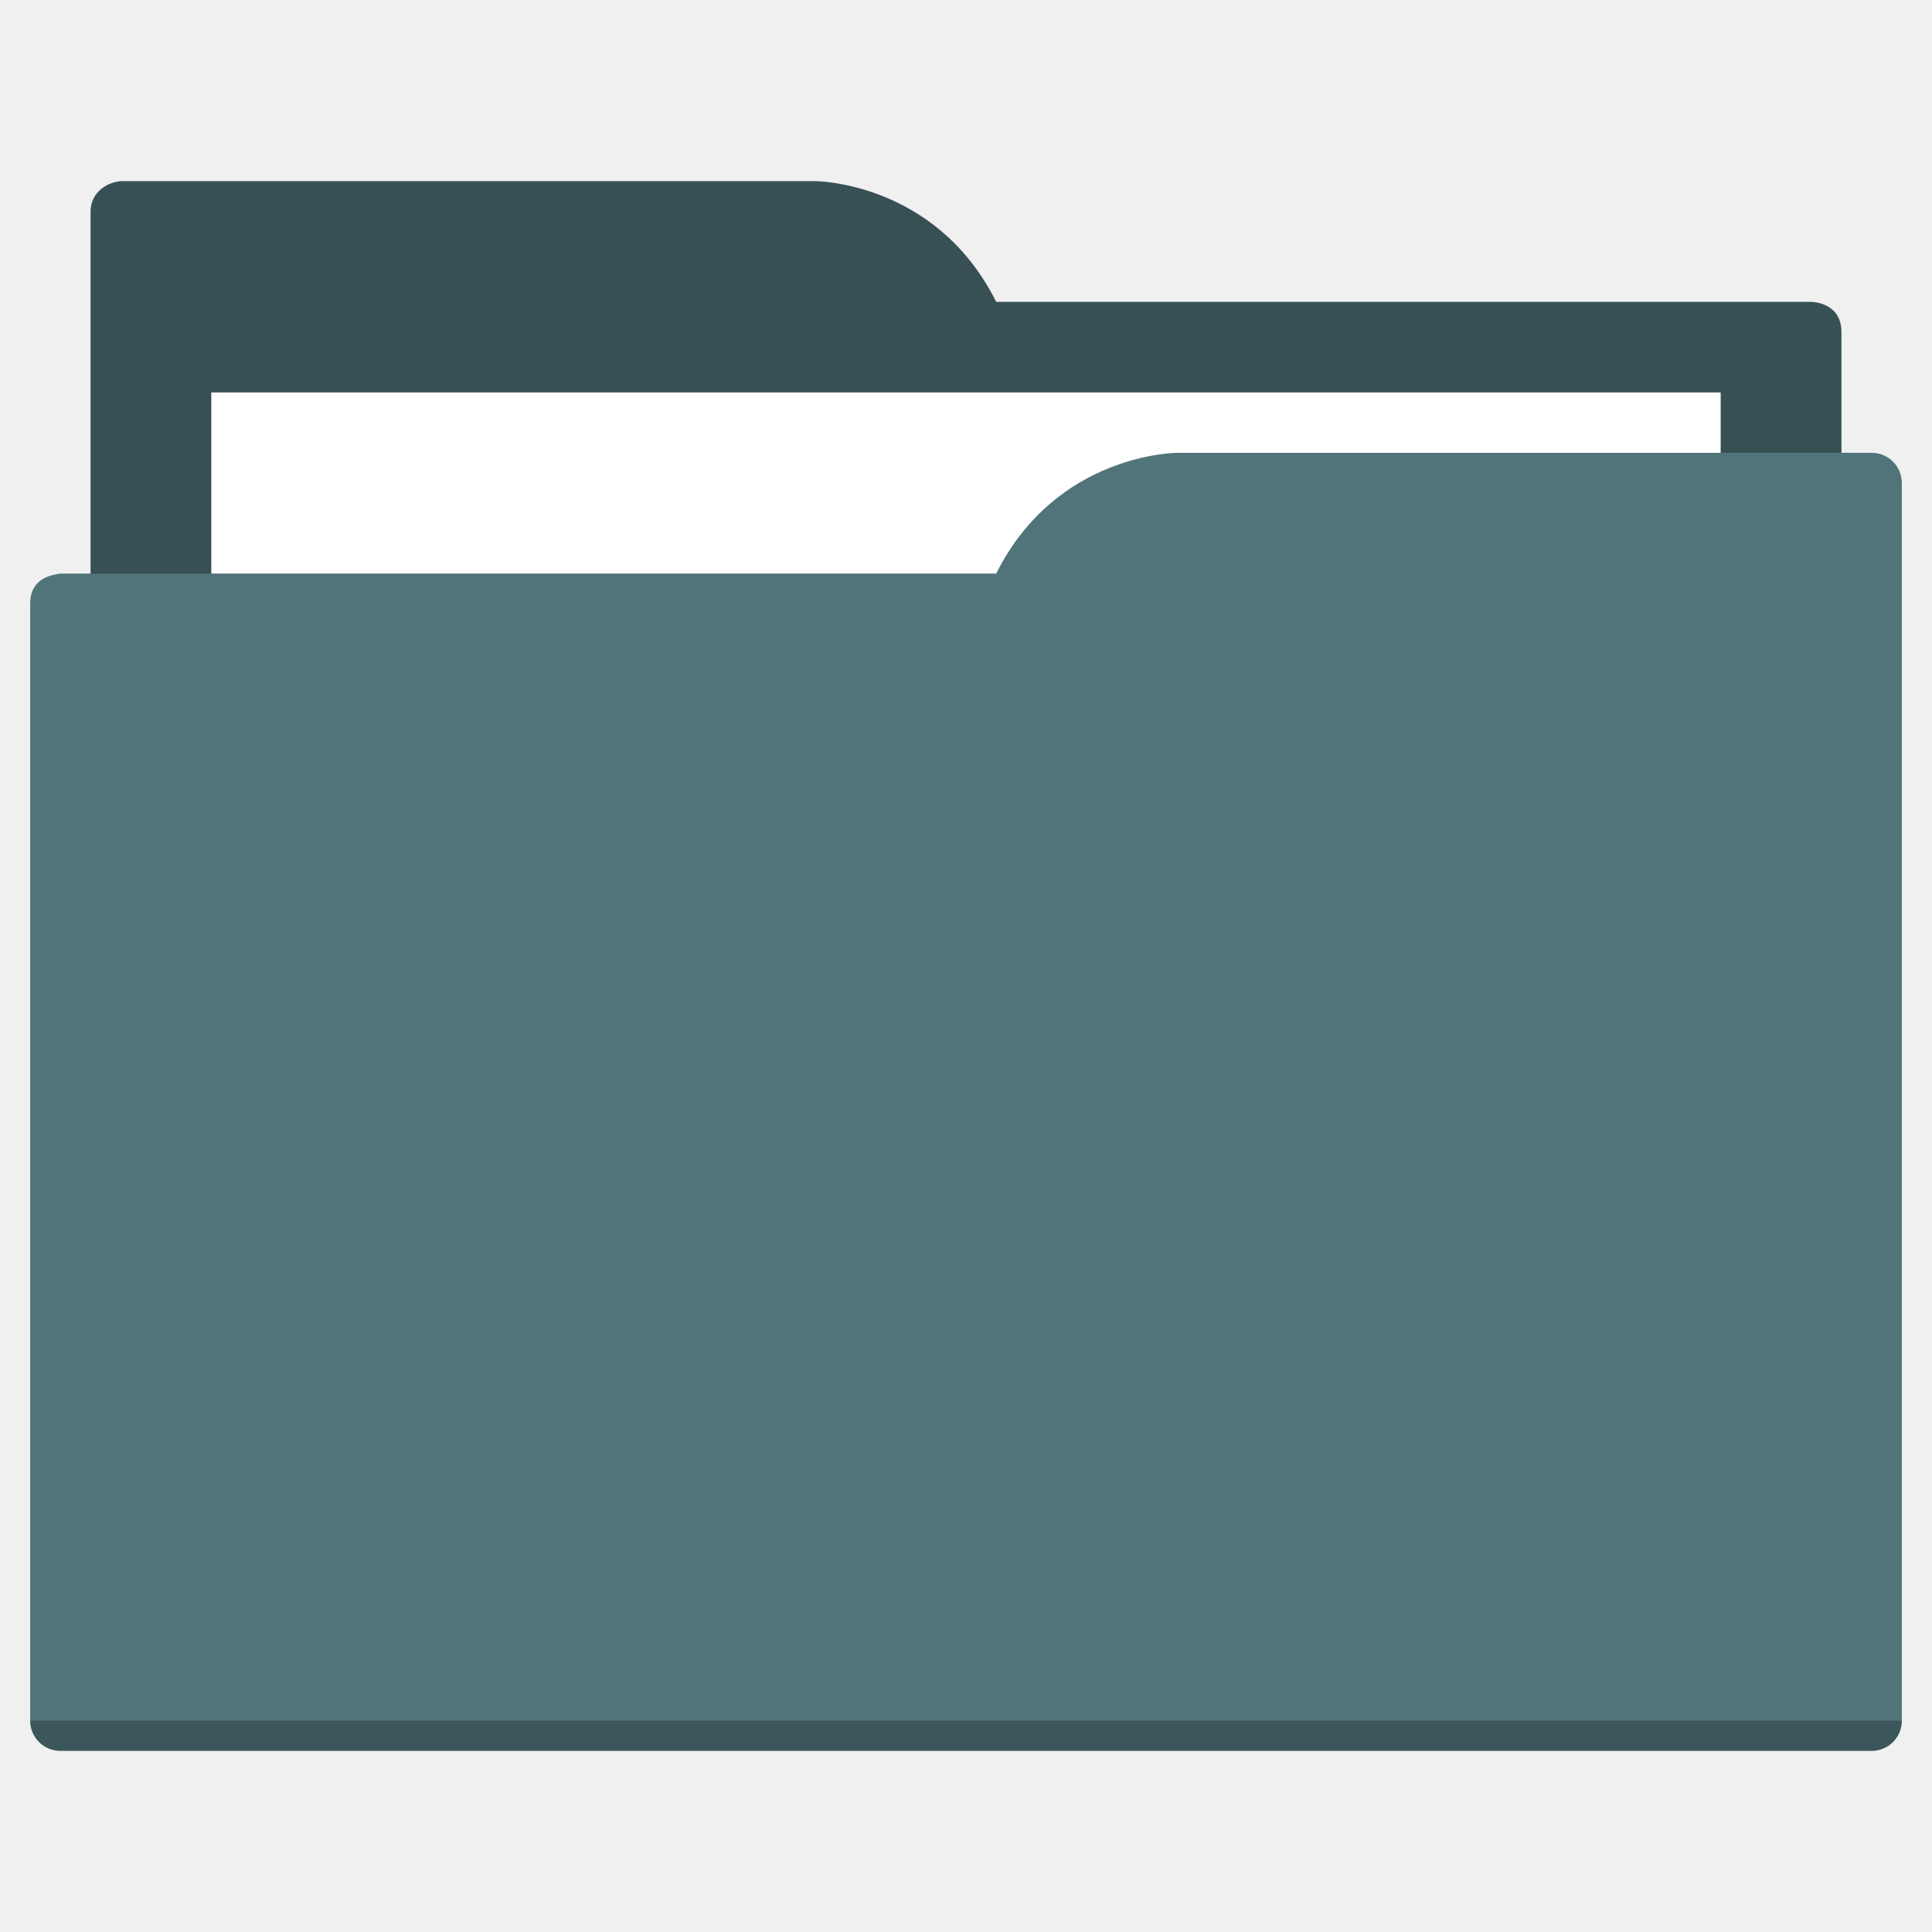
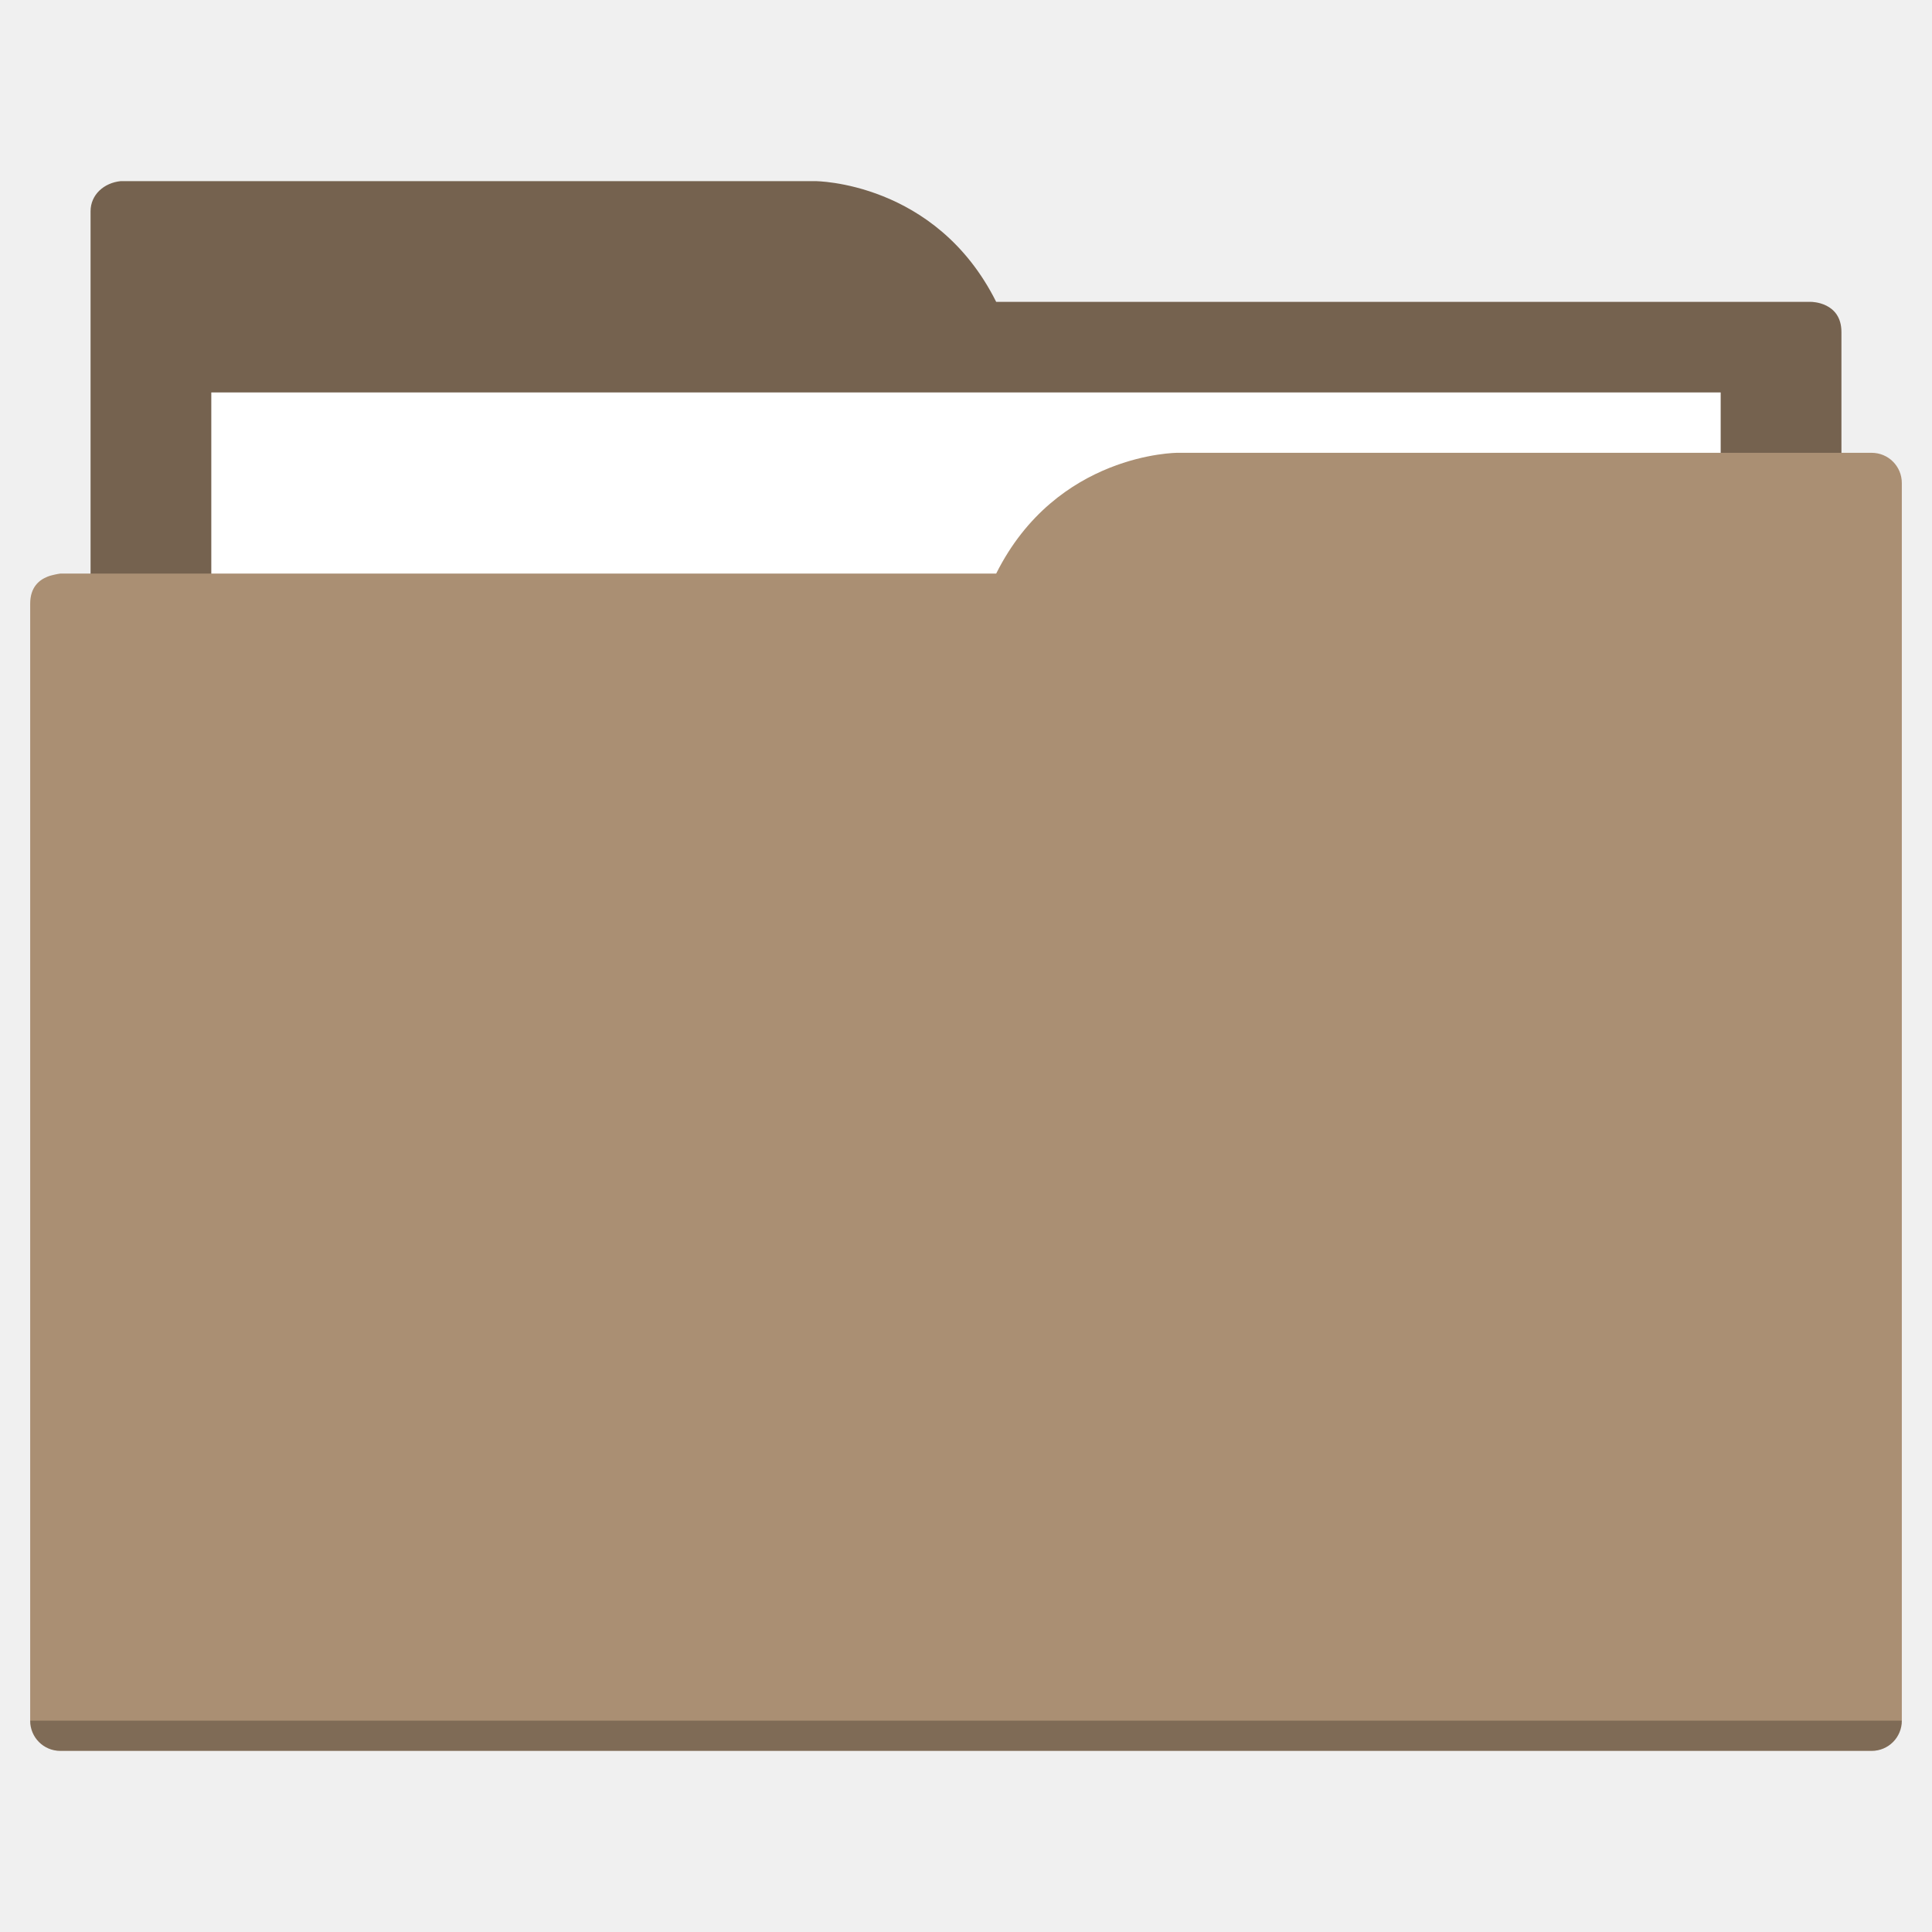
<svg xmlns="http://www.w3.org/2000/svg" width="64" height="64" id="svg5453" version="1.1" viewBox="0 0 64 64">
  <defs id="defs5455" />
  <g id="layer1" transform="translate(-384.5714,-483.798)">
-     <rect style="color:#000000;clip-rule:nonzero;display:inline;overflow:visible;visibility:visible;opacity:1;isolation:auto;mix-blend-mode:normal;color-interpolation:sRGB;color-interpolation-filters:linearRGB;solid-color:#000000;solid-opacity:1;fill:#375053;fill-opacity:1;fill-rule:nonzero;stroke:none;stroke-width:1;stroke-linecap:butt;stroke-linejoin:miter;stroke-miterlimit:4;stroke-dasharray:none;stroke-dashoffset:0;stroke-opacity:1;color-rendering:auto;image-rendering:auto;shape-rendering:auto;text-rendering:auto;enable-background:accumulate" id="Color_A" width="5" height="5" x="377.571" y="483.798" />
-     <rect style="color:#000000;clip-rule:nonzero;display:inline;overflow:visible;visibility:visible;opacity:1;isolation:auto;mix-blend-mode:normal;color-interpolation:sRGB;color-interpolation-filters:linearRGB;solid-color:#000000;solid-opacity:1;fill:#507479;fill-opacity:1;fill-rule:nonzero;stroke:none;stroke-width:1;stroke-linecap:butt;stroke-linejoin:miter;stroke-miterlimit:4;stroke-dasharray:none;stroke-dashoffset:0;stroke-opacity:1;color-rendering:auto;image-rendering:auto;shape-rendering:auto;text-rendering:auto;enable-background:accumulate" id="Color_B" width="5" height="5" x="377.571" y="491.798" />
-     <path style="fill:#375053;fill-opacity:1;fill-rule:evenodd;stroke:none;stroke-width:1px;stroke-linecap:butt;stroke-linejoin:miter;stroke-opacity:1" d="M 4 6 C 3.449 6.055 3 6.446 3 7 L 3 9 L 3 49 L 61 49 L 61 14 L 61 13 L 61 11 C 61 10 60 10 60 10 L 58 10 L 37 10 L 33 10 C 31 6 27 6 27 6 L 5 6 L 4 6 z " transform="translate(384.5714,483.798)" id="folderTab" />
+     <rect style="color:#000000;clip-rule:nonzero;display:inline;overflow:visible;visibility:visible;opacity:1;isolation:auto;mix-blend-mode:normal;color-interpolation:sRGB;color-interpolation-filters:linearRGB;solid-color:#000000;solid-opacity:1;fill:#75624f;fill-opacity:1;fill-rule:nonzero;stroke:none;stroke-width:1;stroke-linecap:butt;stroke-linejoin:miter;stroke-miterlimit:4;stroke-dasharray:none;stroke-dashoffset:0;stroke-opacity:1;color-rendering:auto;image-rendering:auto;shape-rendering:auto;text-rendering:auto;enable-background:accumulate" id="Color_A" width="5" height="5" x="377.571" y="483.798" />
+     <rect style="color:#000000;clip-rule:nonzero;display:inline;overflow:visible;visibility:visible;opacity:1;isolation:auto;mix-blend-mode:normal;color-interpolation:sRGB;color-interpolation-filters:linearRGB;solid-color:#000000;solid-opacity:1;fill:#aa8f73;fill-opacity:1;fill-rule:nonzero;stroke:none;stroke-width:1;stroke-linecap:butt;stroke-linejoin:miter;stroke-miterlimit:4;stroke-dasharray:none;stroke-dashoffset:0;stroke-opacity:1;color-rendering:auto;image-rendering:auto;shape-rendering:auto;text-rendering:auto;enable-background:accumulate" id="Color_B" width="5" height="5" x="377.571" y="491.798" />
+     <path style="fill:#75624f;fill-opacity:1;fill-rule:evenodd;stroke:none;stroke-width:1px;stroke-linecap:butt;stroke-linejoin:miter;stroke-opacity:1" d="M 4 6 C 3.449 6.055 3 6.446 3 7 L 3 9 L 3 49 L 61 49 L 61 14 L 61 13 L 61 11 C 61 10 60 10 60 10 L 58 10 L 37 10 L 33 10 C 31 6 27 6 27 6 L 5 6 L 4 6 z " transform="translate(384.5714,483.798)" id="folderTab" />
    <path style="color:#000000;text-decoration:none;text-decoration-line:none;text-decoration-style:solid;text-decoration-color:#000000;white-space:normal;clip-rule:nonzero;display:inline;overflow:visible;visibility:visible;opacity:1;isolation:auto;mix-blend-mode:normal;color-interpolation:sRGB;color-interpolation-filters:linearRGB;solid-color:#000000;solid-opacity:1;fill:#ffffff;fill-opacity:1;fill-rule:nonzero;stroke:none;stroke-width:1;stroke-linecap:butt;stroke-linejoin:miter;stroke-miterlimit:4;stroke-dasharray:none;stroke-dashoffset:0;stroke-opacity:1;color-rendering:auto;image-rendering:auto;shape-rendering:auto;text-rendering:auto;enable-background:accumulate" d="m 391.571,496.798 50,0 0,32 -50,0 z" id="folderPaper" />
-     <path style="fill:#507479;fill-opacity:1;fill-rule:evenodd;stroke:none;stroke-width:1px;stroke-linecap:butt;stroke-linejoin:miter;stroke-opacity:1" d="M 39 15 C 39 15 35 15 33 19 L 29 19 L 4 19 L 2 19 C 2 19 1.868 19.017 1.711 19.059 C 1.665 19.073 1.619 19.081 1.576 19.102 C 1.302 19.211 1 19.445 1 20 L 1 22 L 1 23 L 1 57 C 1 57.554 1.446 58 2 58 L 62 58 C 62.554 58 63 57.554 63 57 L 63 18 L 63 16 C 63 15.446 62.554 15 62 15 L 61 15 L 39 15 z " transform="translate(384.5714,483.798)" id="folderFront" />
+     <path style="fill:#aa8f73;fill-opacity:1;fill-rule:evenodd;stroke:none;stroke-width:1px;stroke-linecap:butt;stroke-linejoin:miter;stroke-opacity:1" d="M 39 15 C 39 15 35 15 33 19 L 29 19 L 4 19 L 2 19 C 2 19 1.868 19.017 1.711 19.059 C 1.665 19.073 1.619 19.081 1.576 19.102 C 1.302 19.211 1 19.445 1 20 L 1 22 L 1 23 L 1 57 C 1 57.554 1.446 58 2 58 L 62 58 C 62.554 58 63 57.554 63 57 L 63 18 L 63 16 C 63 15.446 62.554 15 62 15 L 61 15 L 39 15 z " transform="translate(384.5714,483.798)" id="folderFront" />
    <path style="opacity:0.25;fill:#000000;fill-opacity:1;stroke:none" d="m 385.571,540.798 c 0,0.554 0.446,1 1,1 l 60,0 c 0.554,0 1,-0.446 1,-1 z" id="folderShadow" />
  </g>
</svg>
